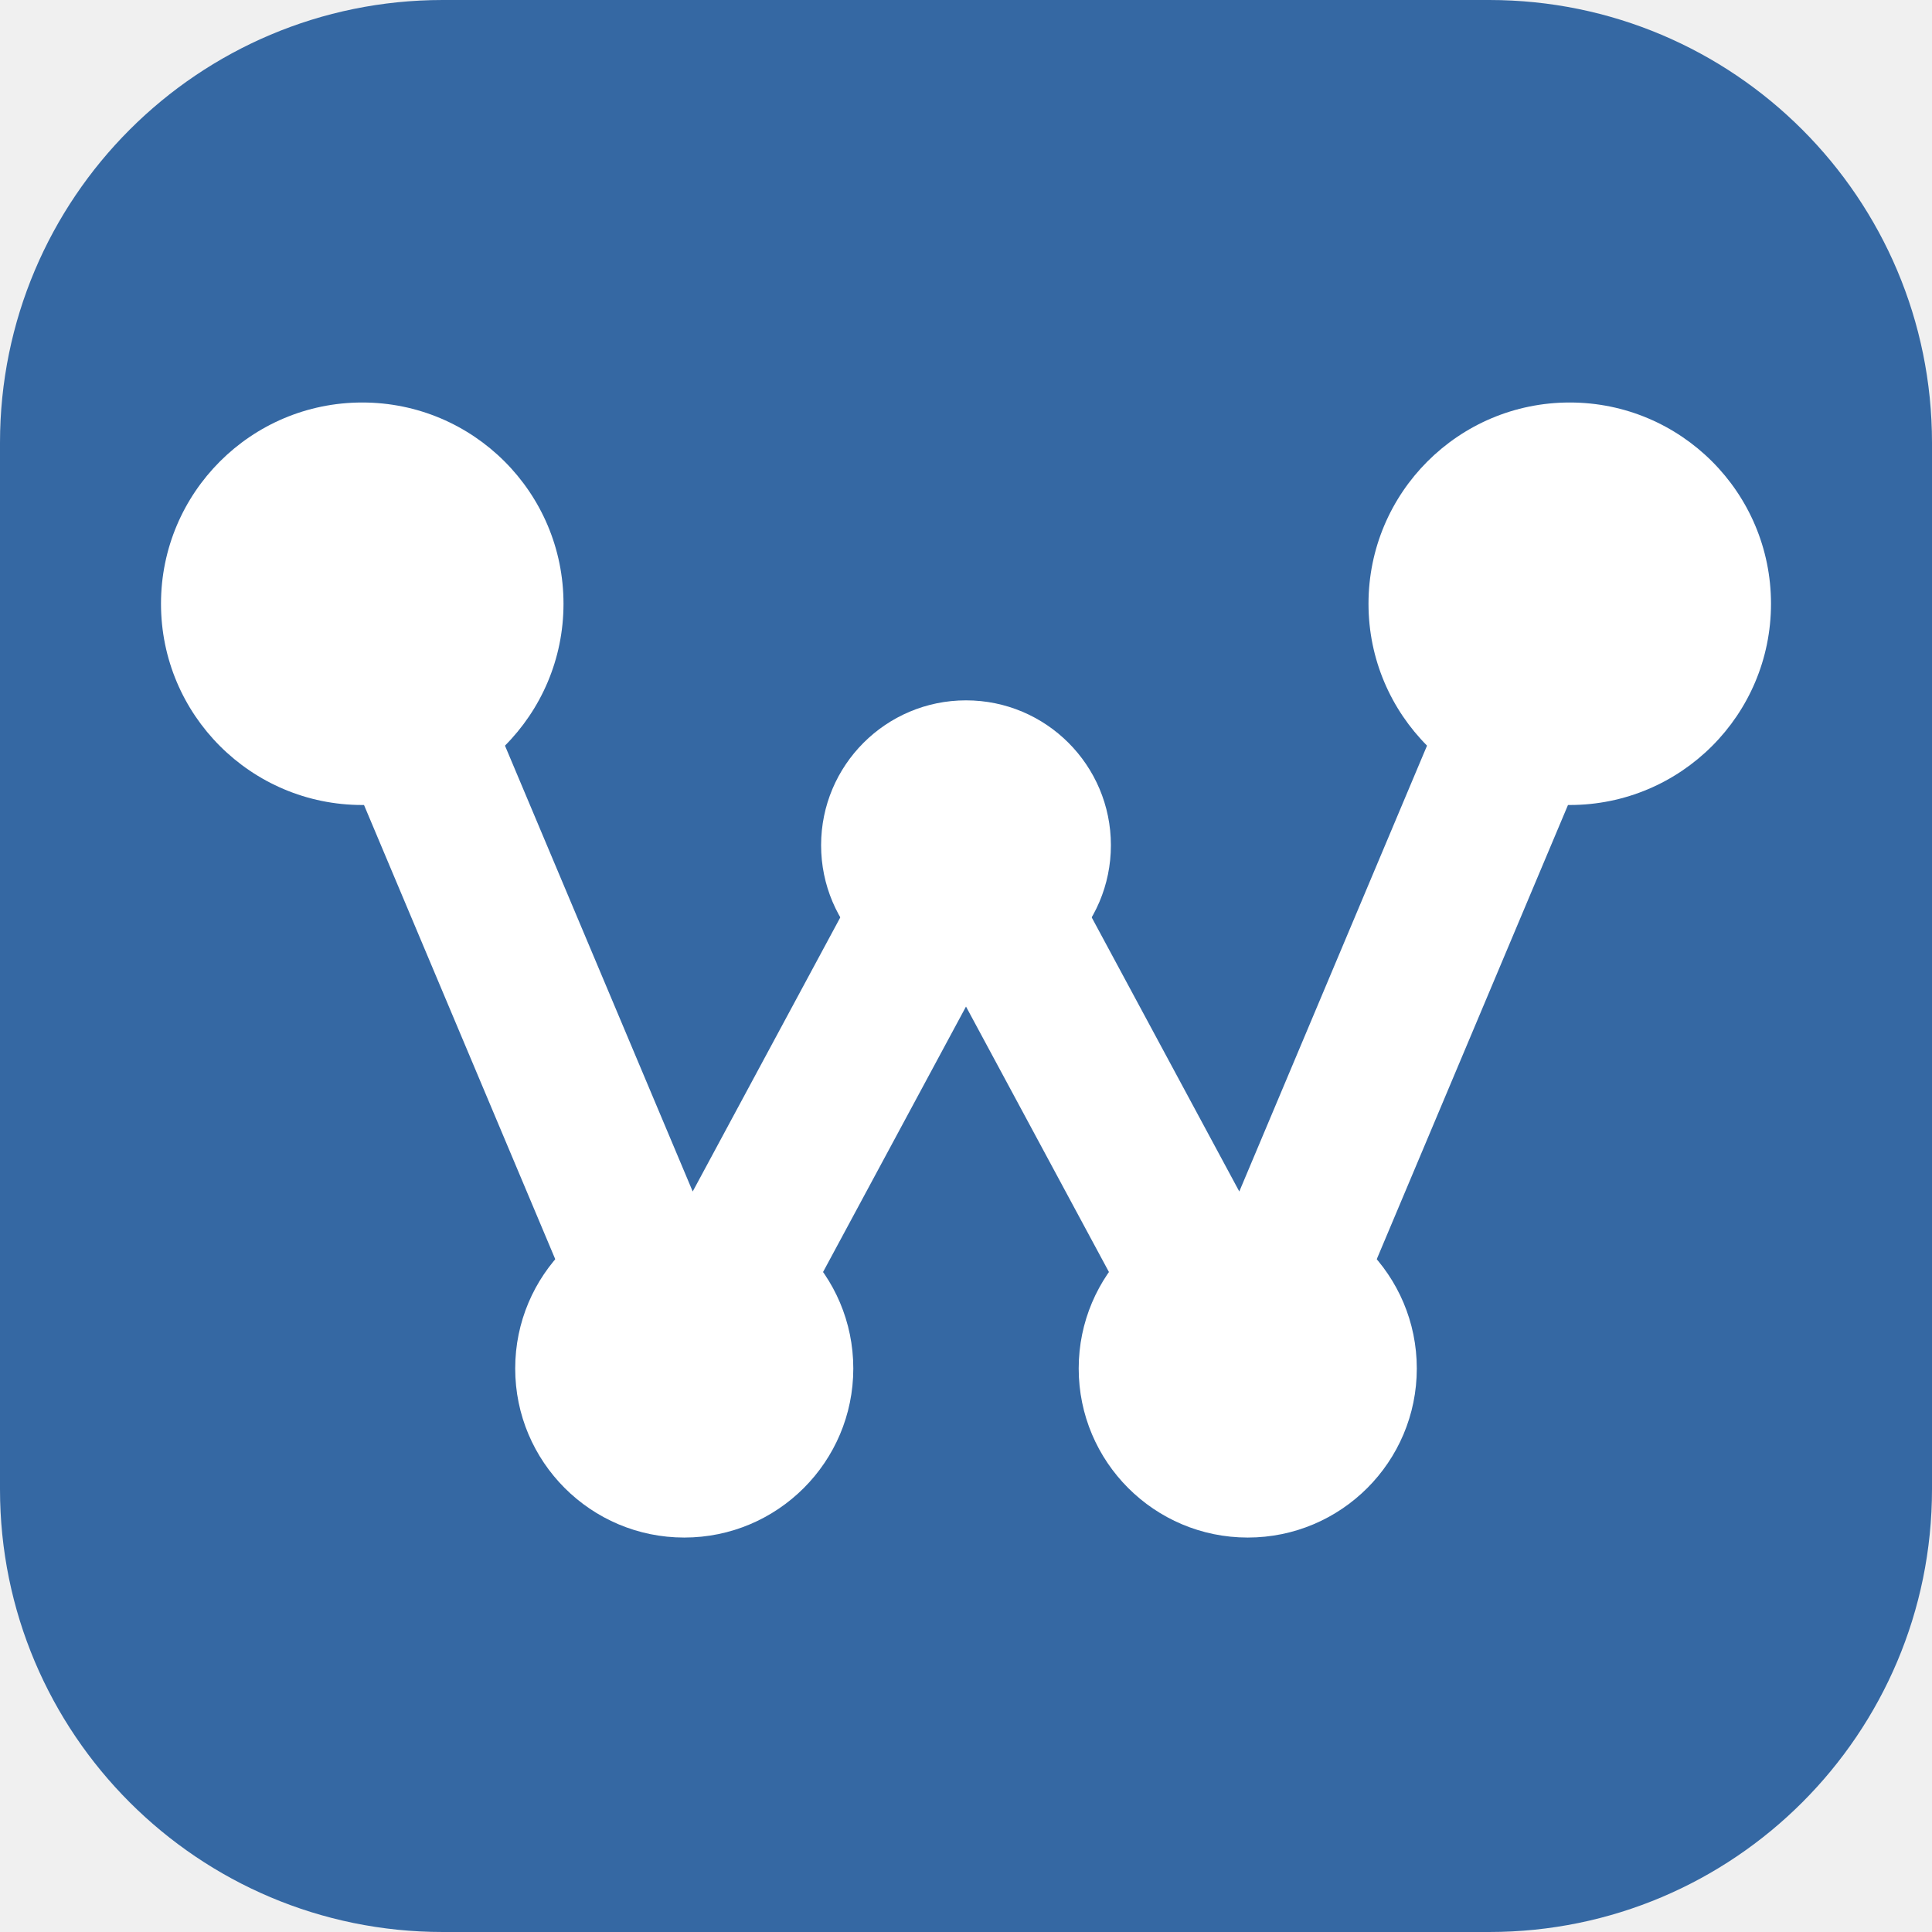
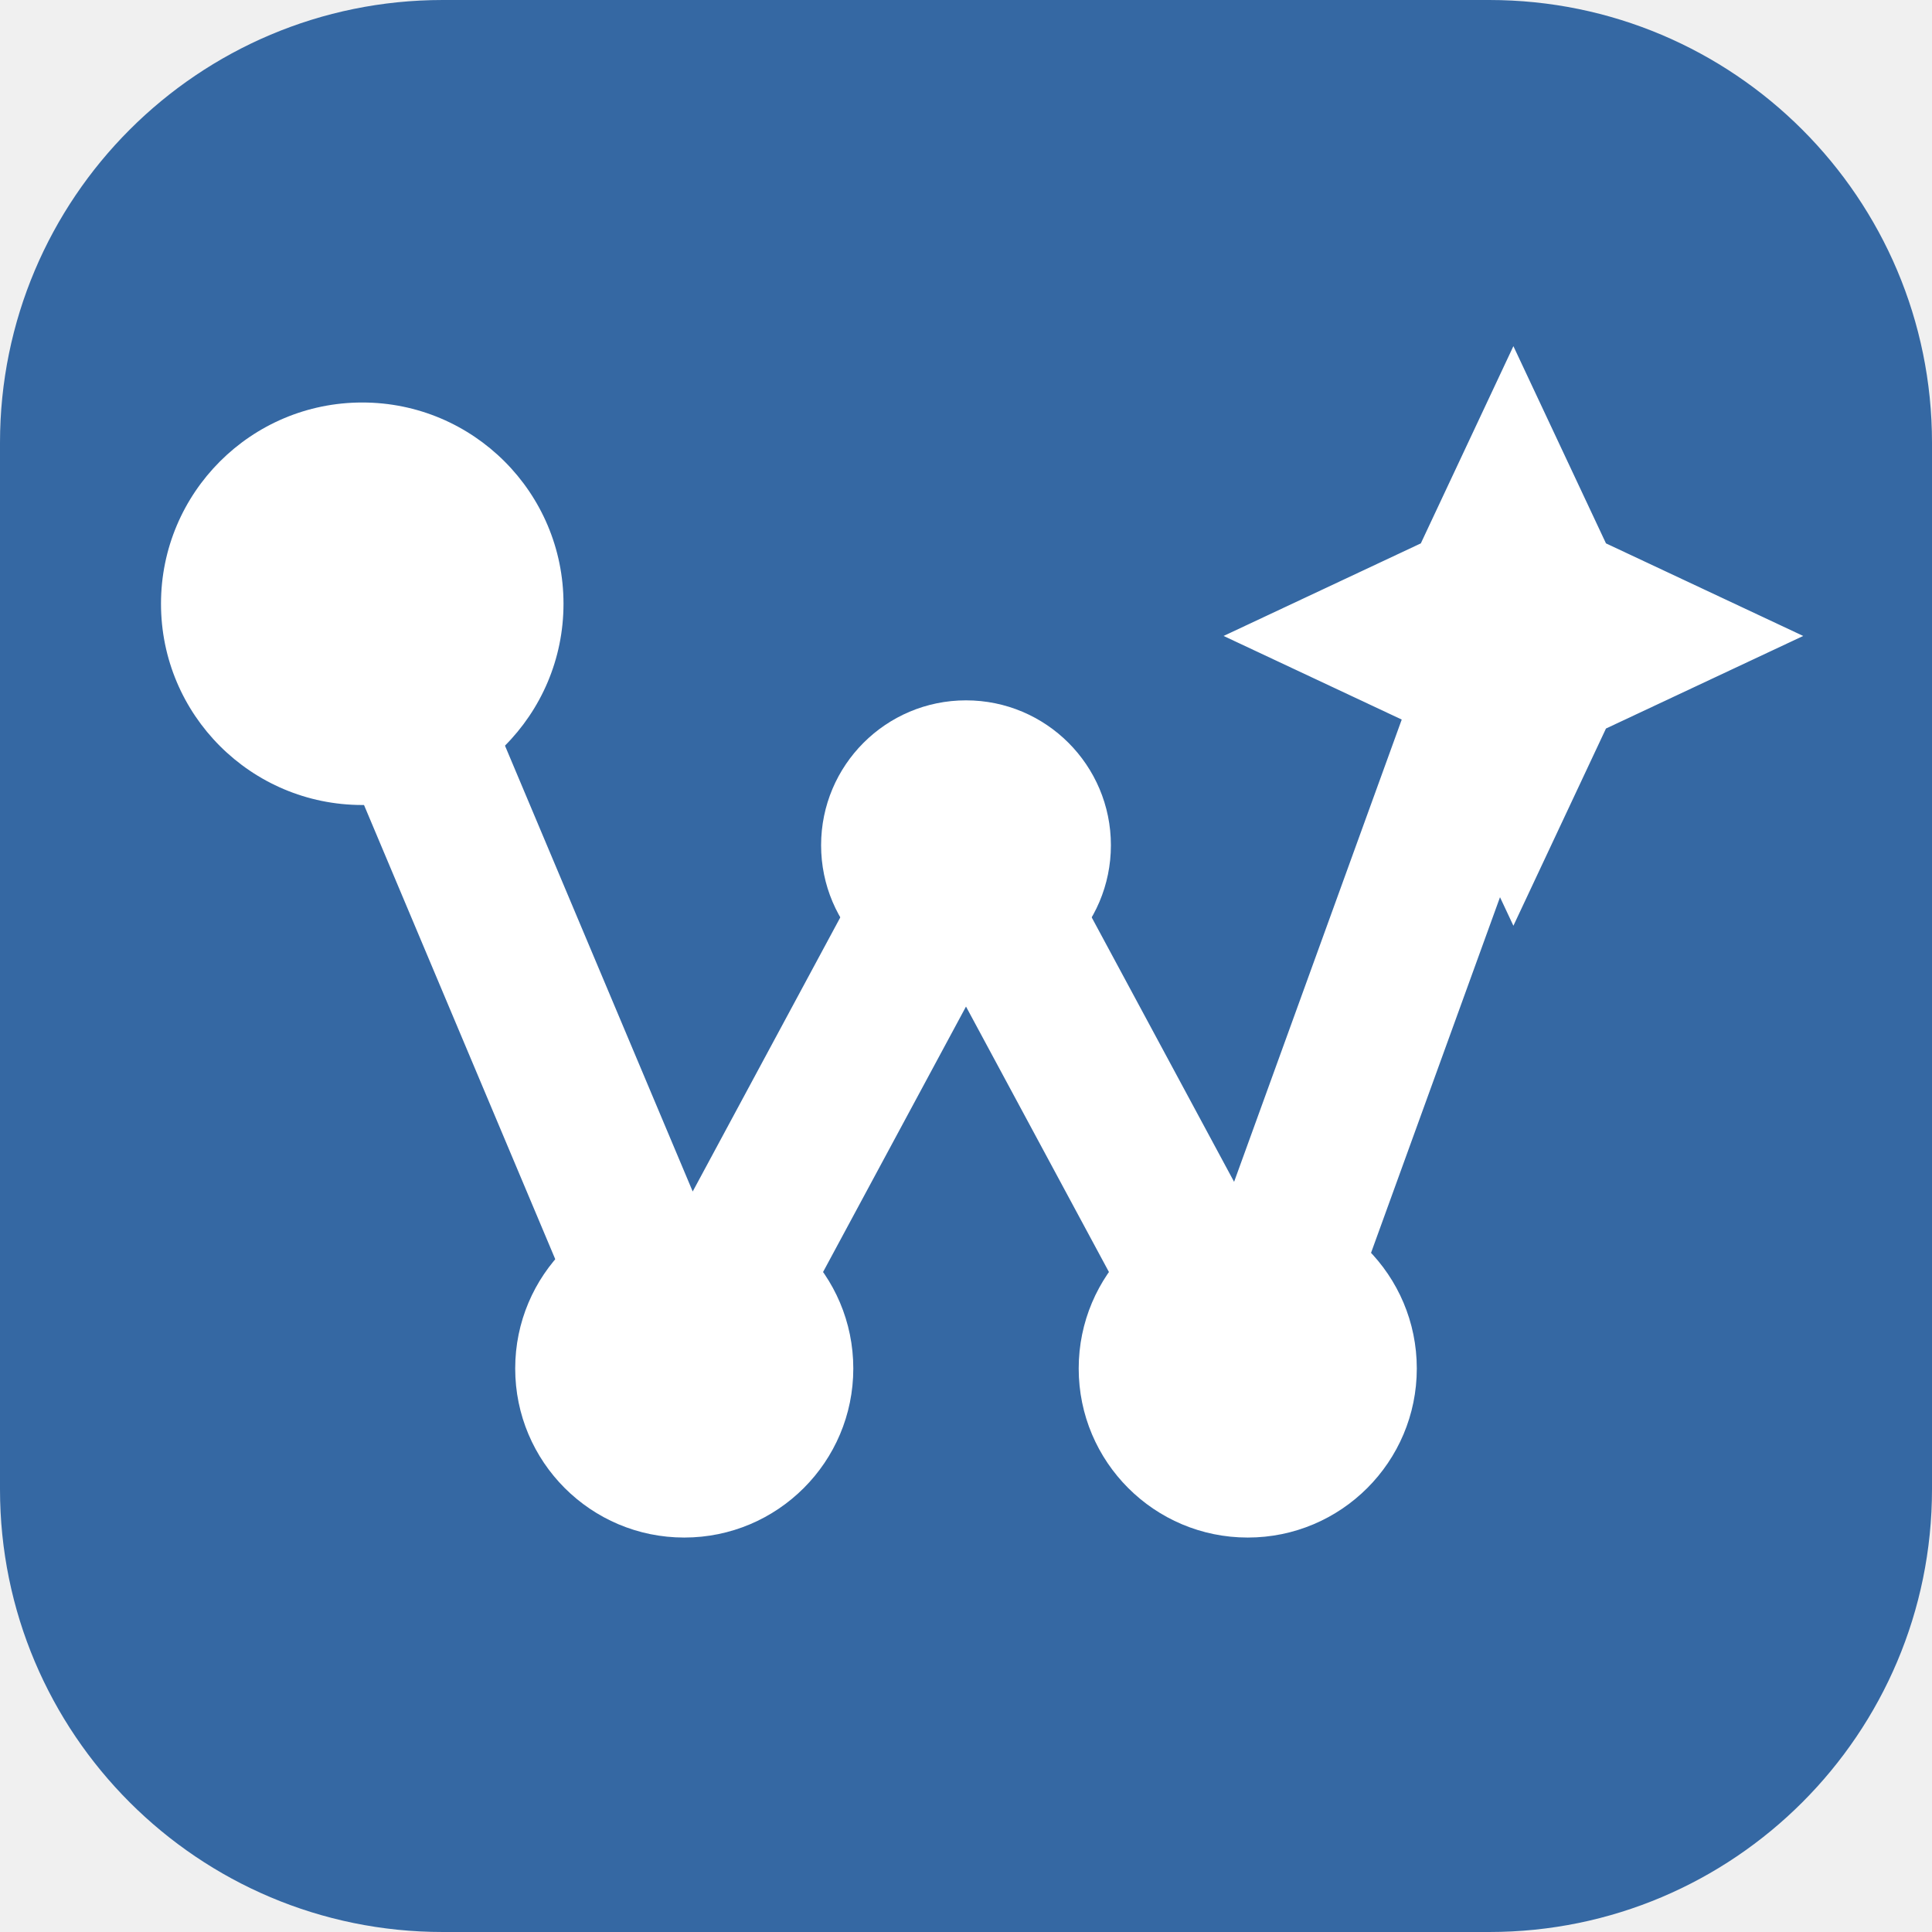
<svg xmlns="http://www.w3.org/2000/svg" viewBox="0 0 24 24" width="24" height="24">
  <rect width="24" height="24" rx="5.5" fill="#3568a3" />
  <g fill="#ffffff">
-     <path d="M4.5 7.5 L8.5 17 L12 10.5 L15.5 17 L19.5 7.5" fill="none" stroke="#ffffff" stroke-width="1.9" stroke-linecap="round" stroke-linejoin="round" />
+     <path d="M4.5 7.5 L8.5 17 L12 10.5 L15.5 17 L18.8 7.9" fill="none" stroke="#ffffff" stroke-width="1.9" stroke-linecap="round" stroke-linejoin="round" />
    <circle cx="4.5" cy="7.5" r="2.5" />
-     <circle cx="19.5" cy="7.5" r="2.5" />
    <circle cx="8.5" cy="17" r="2.1" />
    <circle cx="15.5" cy="17" r="2.1" />
    <circle cx="12" cy="10.5" r="1.8" />
+     <path d="M18.80 4.30 L19.95 6.75 L22.40 7.90 L19.95 9.05 L18.80 11.50 L17.65 9.05 L15.20 7.90 L17.65 6.75 Z" />
  </g>
</svg>
